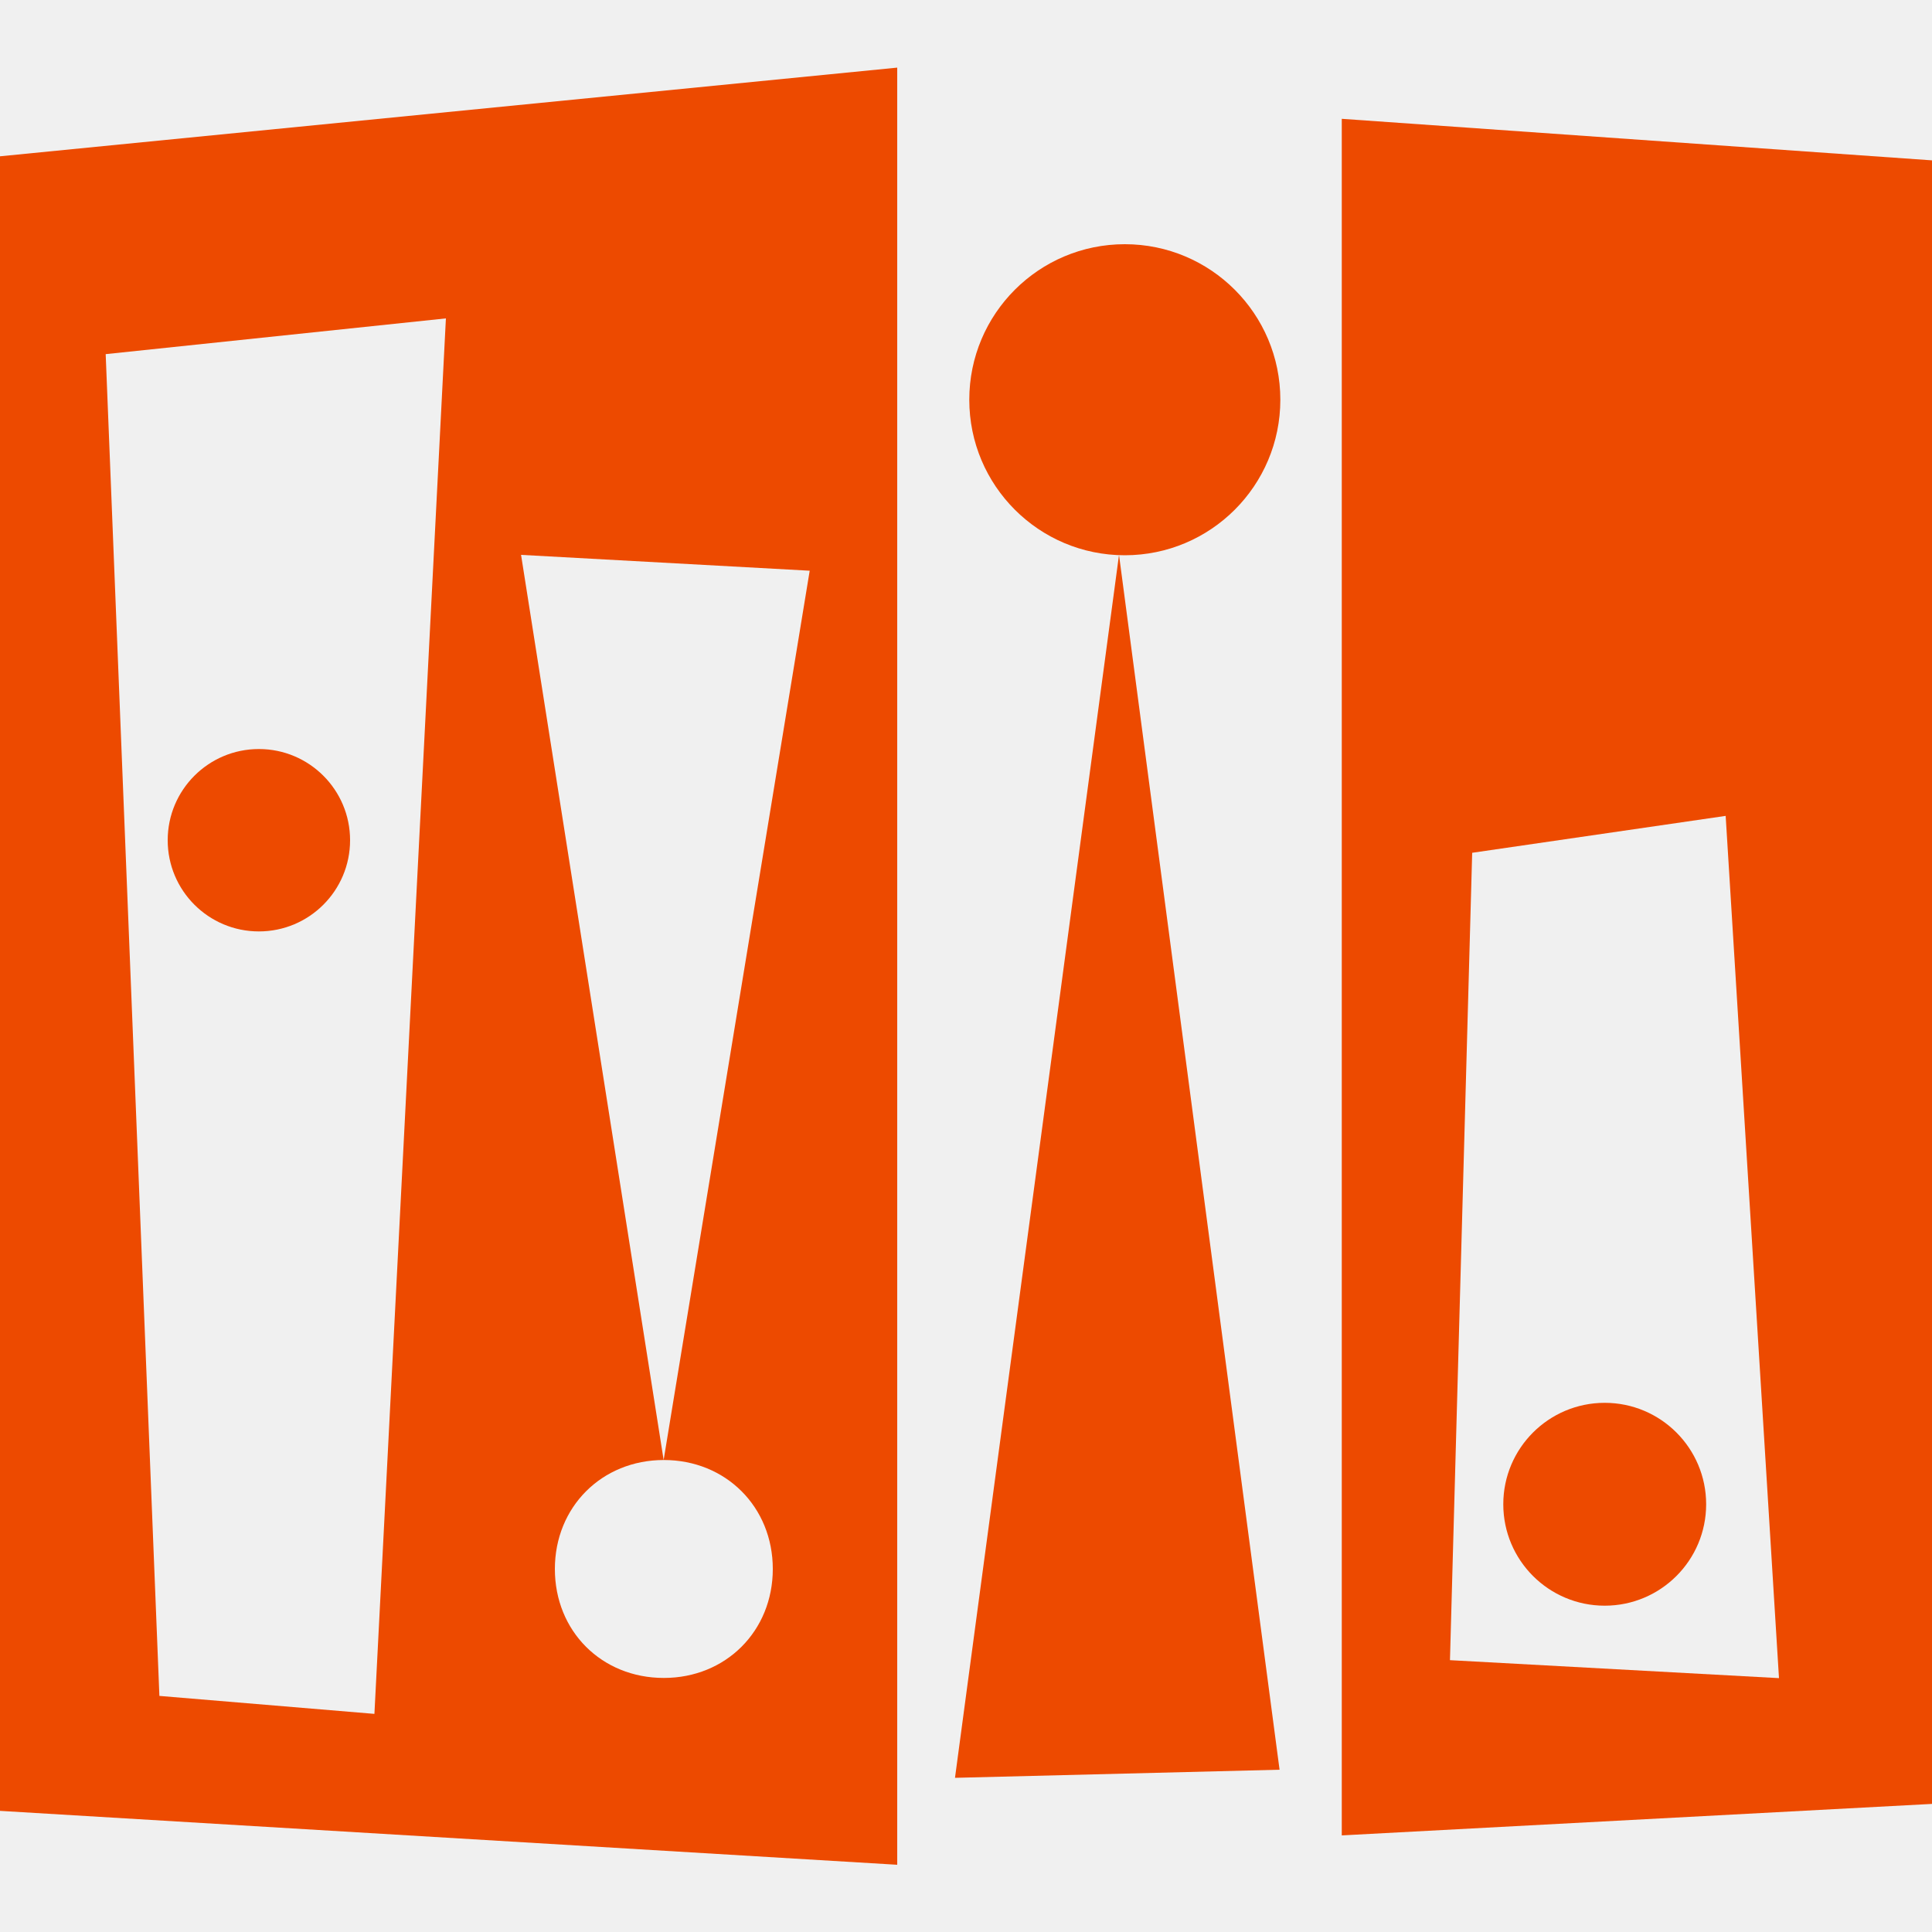
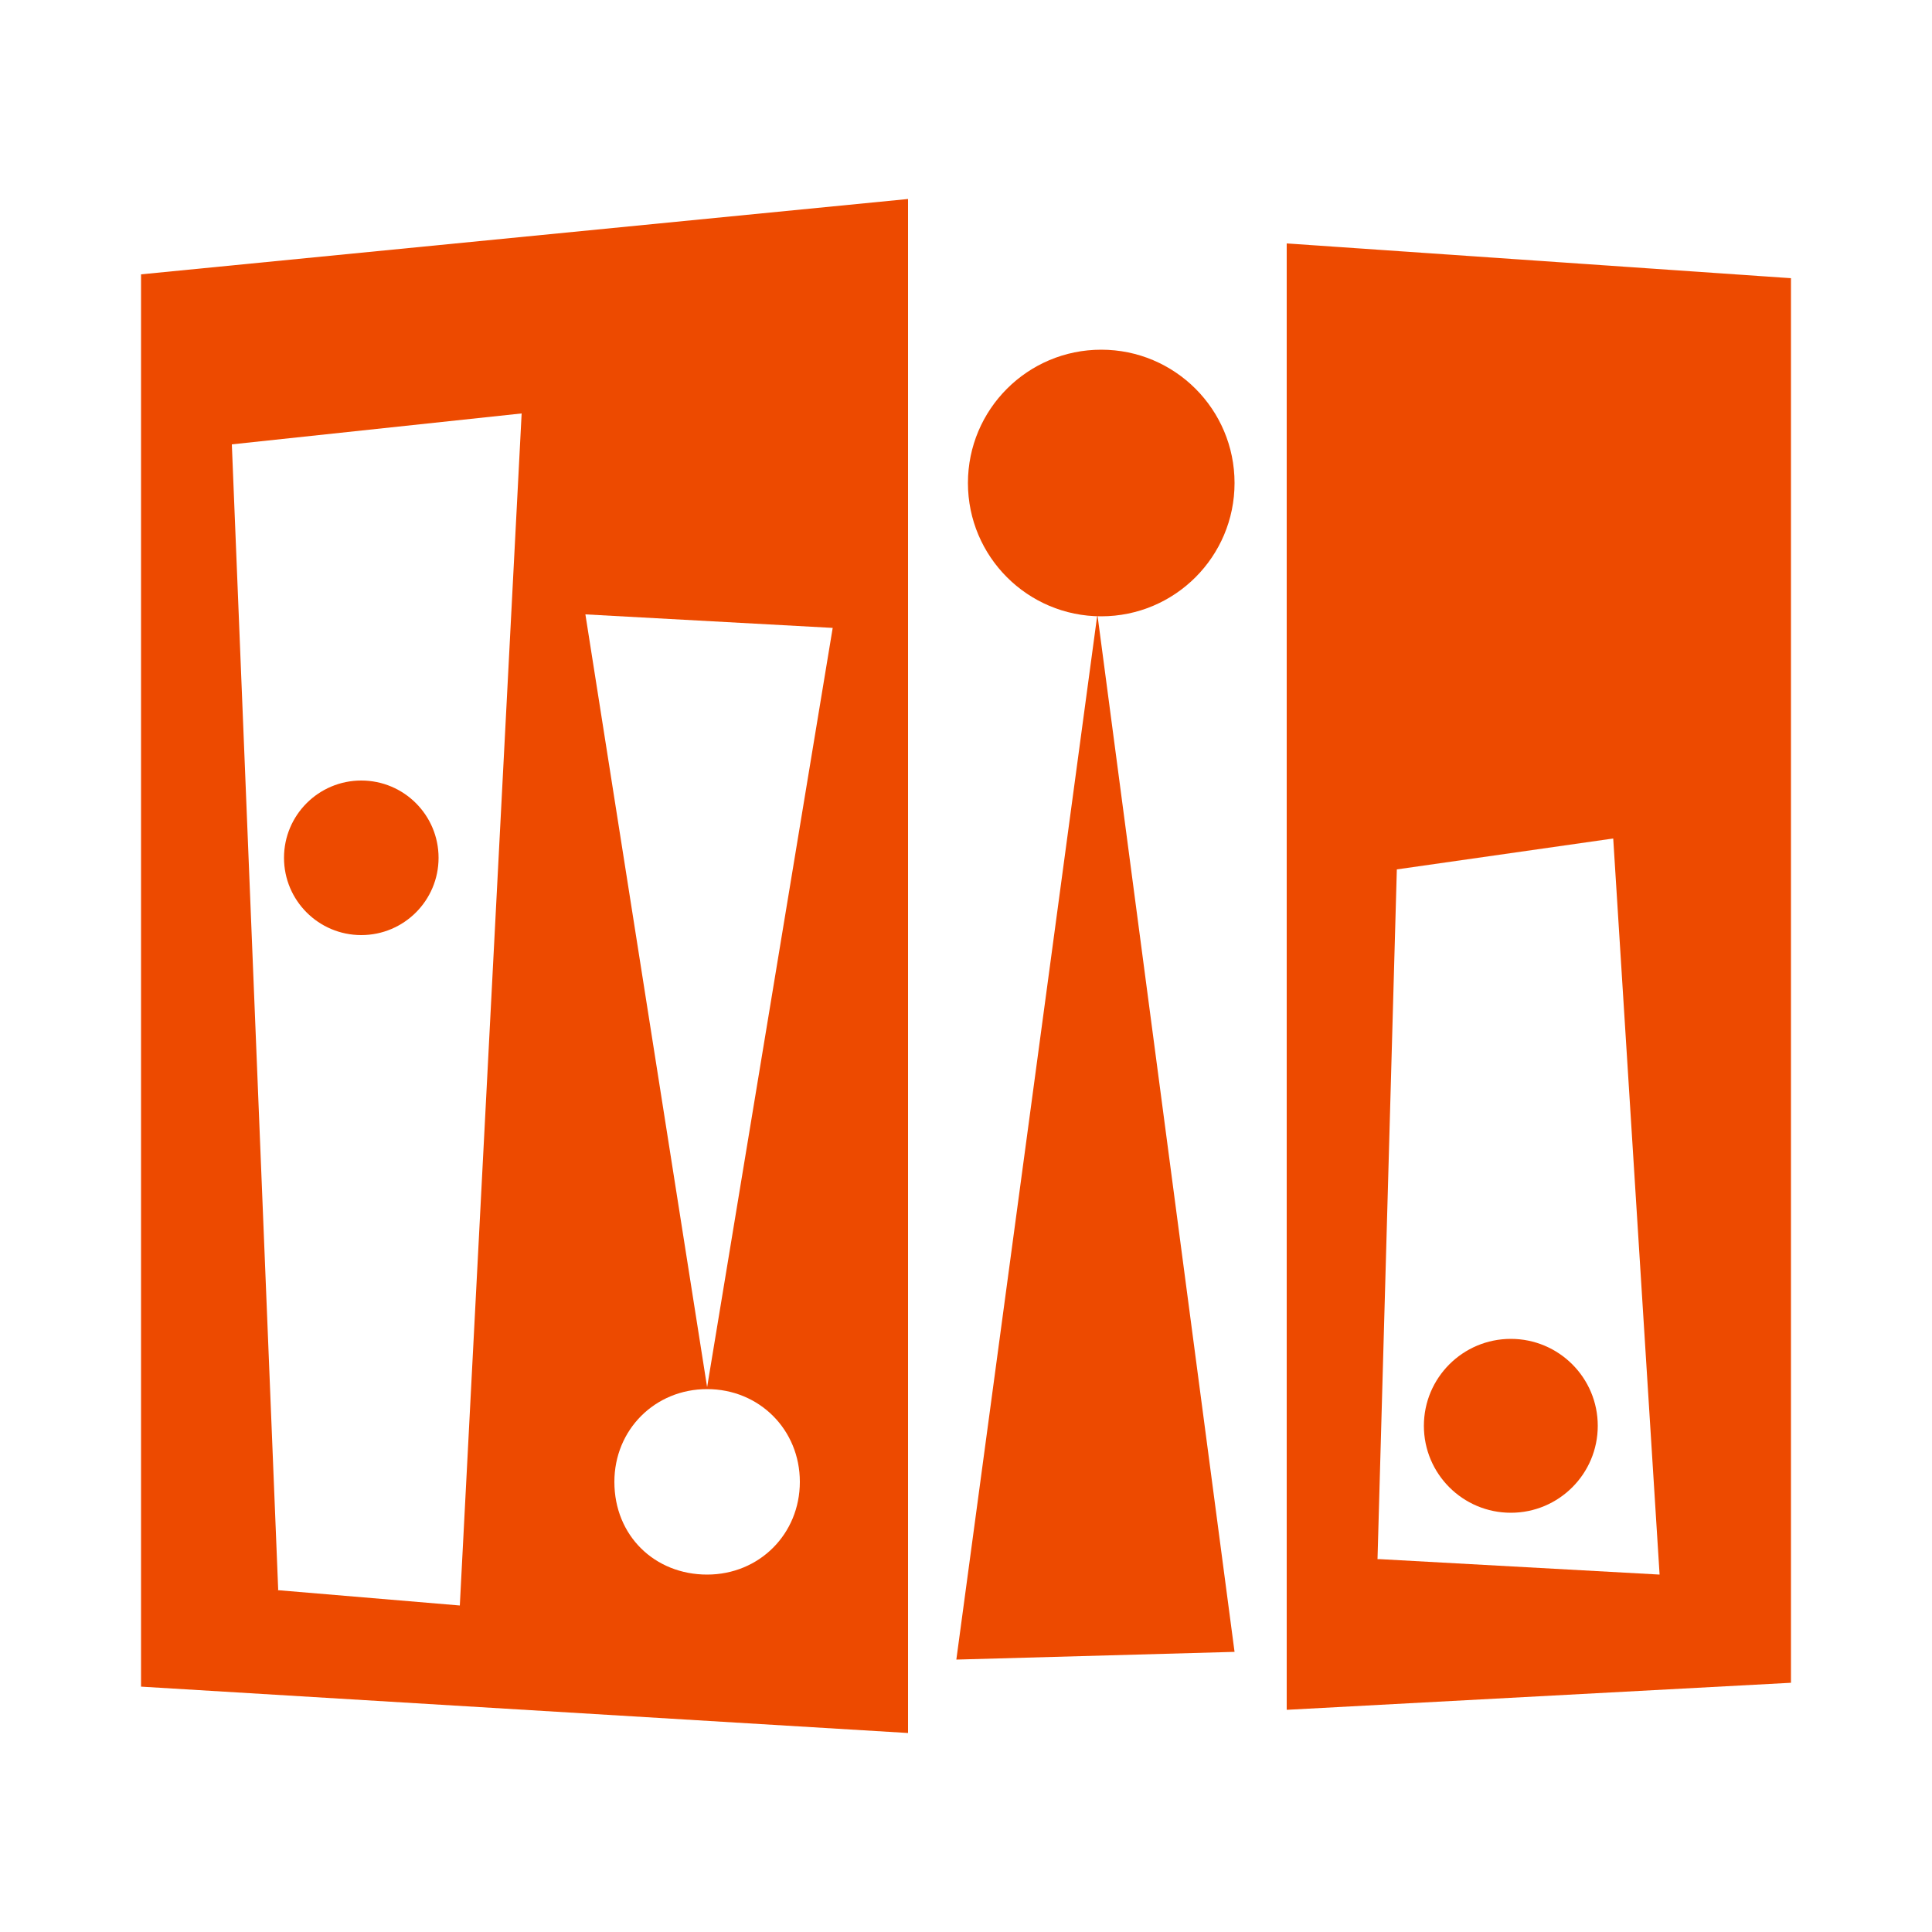
- <svg xmlns="http://www.w3.org/2000/svg" version="1.1" id="Layer_1" x="0px" y="0px" viewBox="0 0 100 100" style="enable-background:new 0 0 100 100;" xml:space="preserve">
-   <style type="text/css">
- 	.st0{fill:#ED4A00;}
- </style>
-   <polygon class="st0" points="57.92,28.72 66.23,91.6 49.43,92.02 " />
-   <path class="st0" d="M69.45,95V6.15L100,8.3v85.07L69.45,95z M75.05,85.93l17.03,0.93l-2.76-44.63l-13.12,1.91L75.05,85.93z" />
-   <circle class="st0" cx="58.22" cy="20.69" r="8.05" />
-   <circle class="st0" cx="13.4" cy="43.49" r="4.72" />
-   <path class="st0" d="M0,93.73V8.09l46.44-4.59v93.02L0,93.73z M8.25,87.78l11.13,0.93l3.7-72.23L5.47,18.33L8.25,87.78z   M26.97,28.72l7.38,46.85l7.56-46.03L26.97,28.72z M34.36,86.85c3.21,0,5.64-2.43,5.64-5.64c0-3.21-2.43-5.64-5.64-5.64  c-3.21,0-5.64,2.43-5.64,5.64C28.72,84.43,31.14,86.85,34.36,86.85z" />
-   <circle class="st0" cx="83.06" cy="77.86" r="5.25" />
+ <svg xmlns="http://www.w3.org/2000/svg" id="Layer_1" version="1.1" viewBox="0 0 100 100">
+   <defs>
+     <style>
+       .st0 {
+         fill: #fff;
+       }
+ 
+       .st1 {
+         fill: #ed4a00;
+       }
+     </style>
+   </defs>
+   <rect class="st0" width="100" height="100" />
+   <polygon class="st1" points="56.8 31.8 63.9 85.5 49.5 85.9 56.8 31.8" />
+   <path class="st1" d="M66.6,88.4V12.6l26.1,1.8v72.7l-26.1,1.4ZM71.4,80.7l14.5.8-2.4-38.1-11.2,1.6-1,35.7Z" />
+   <circle class="st1" cx="57" cy="25" r="6.9" />
+   <circle class="st1" cx="18.7" cy="44.4" r="4" />
+   <path class="st1" d="M7.3,87.4V14.2l39.7-3.9v79.4l-39.7-2.4ZM14.3,82.3l9.5.8,3.2-61.7-15,1.6,2.4,59.3ZM30.3,31.8l6.3,40,6.5-39.3-12.8-.7ZM36.6,81.5c2.7,0,4.8-2.1,4.8-4.8s-2.1-4.8-4.8-4.8-4.8,2.1-4.8,4.8c0,2.8,2.1,4.8,4.8,4.8Z" />
+   <circle class="st1" cx="78.2" cy="73.8" r="4.5" />
</svg>
